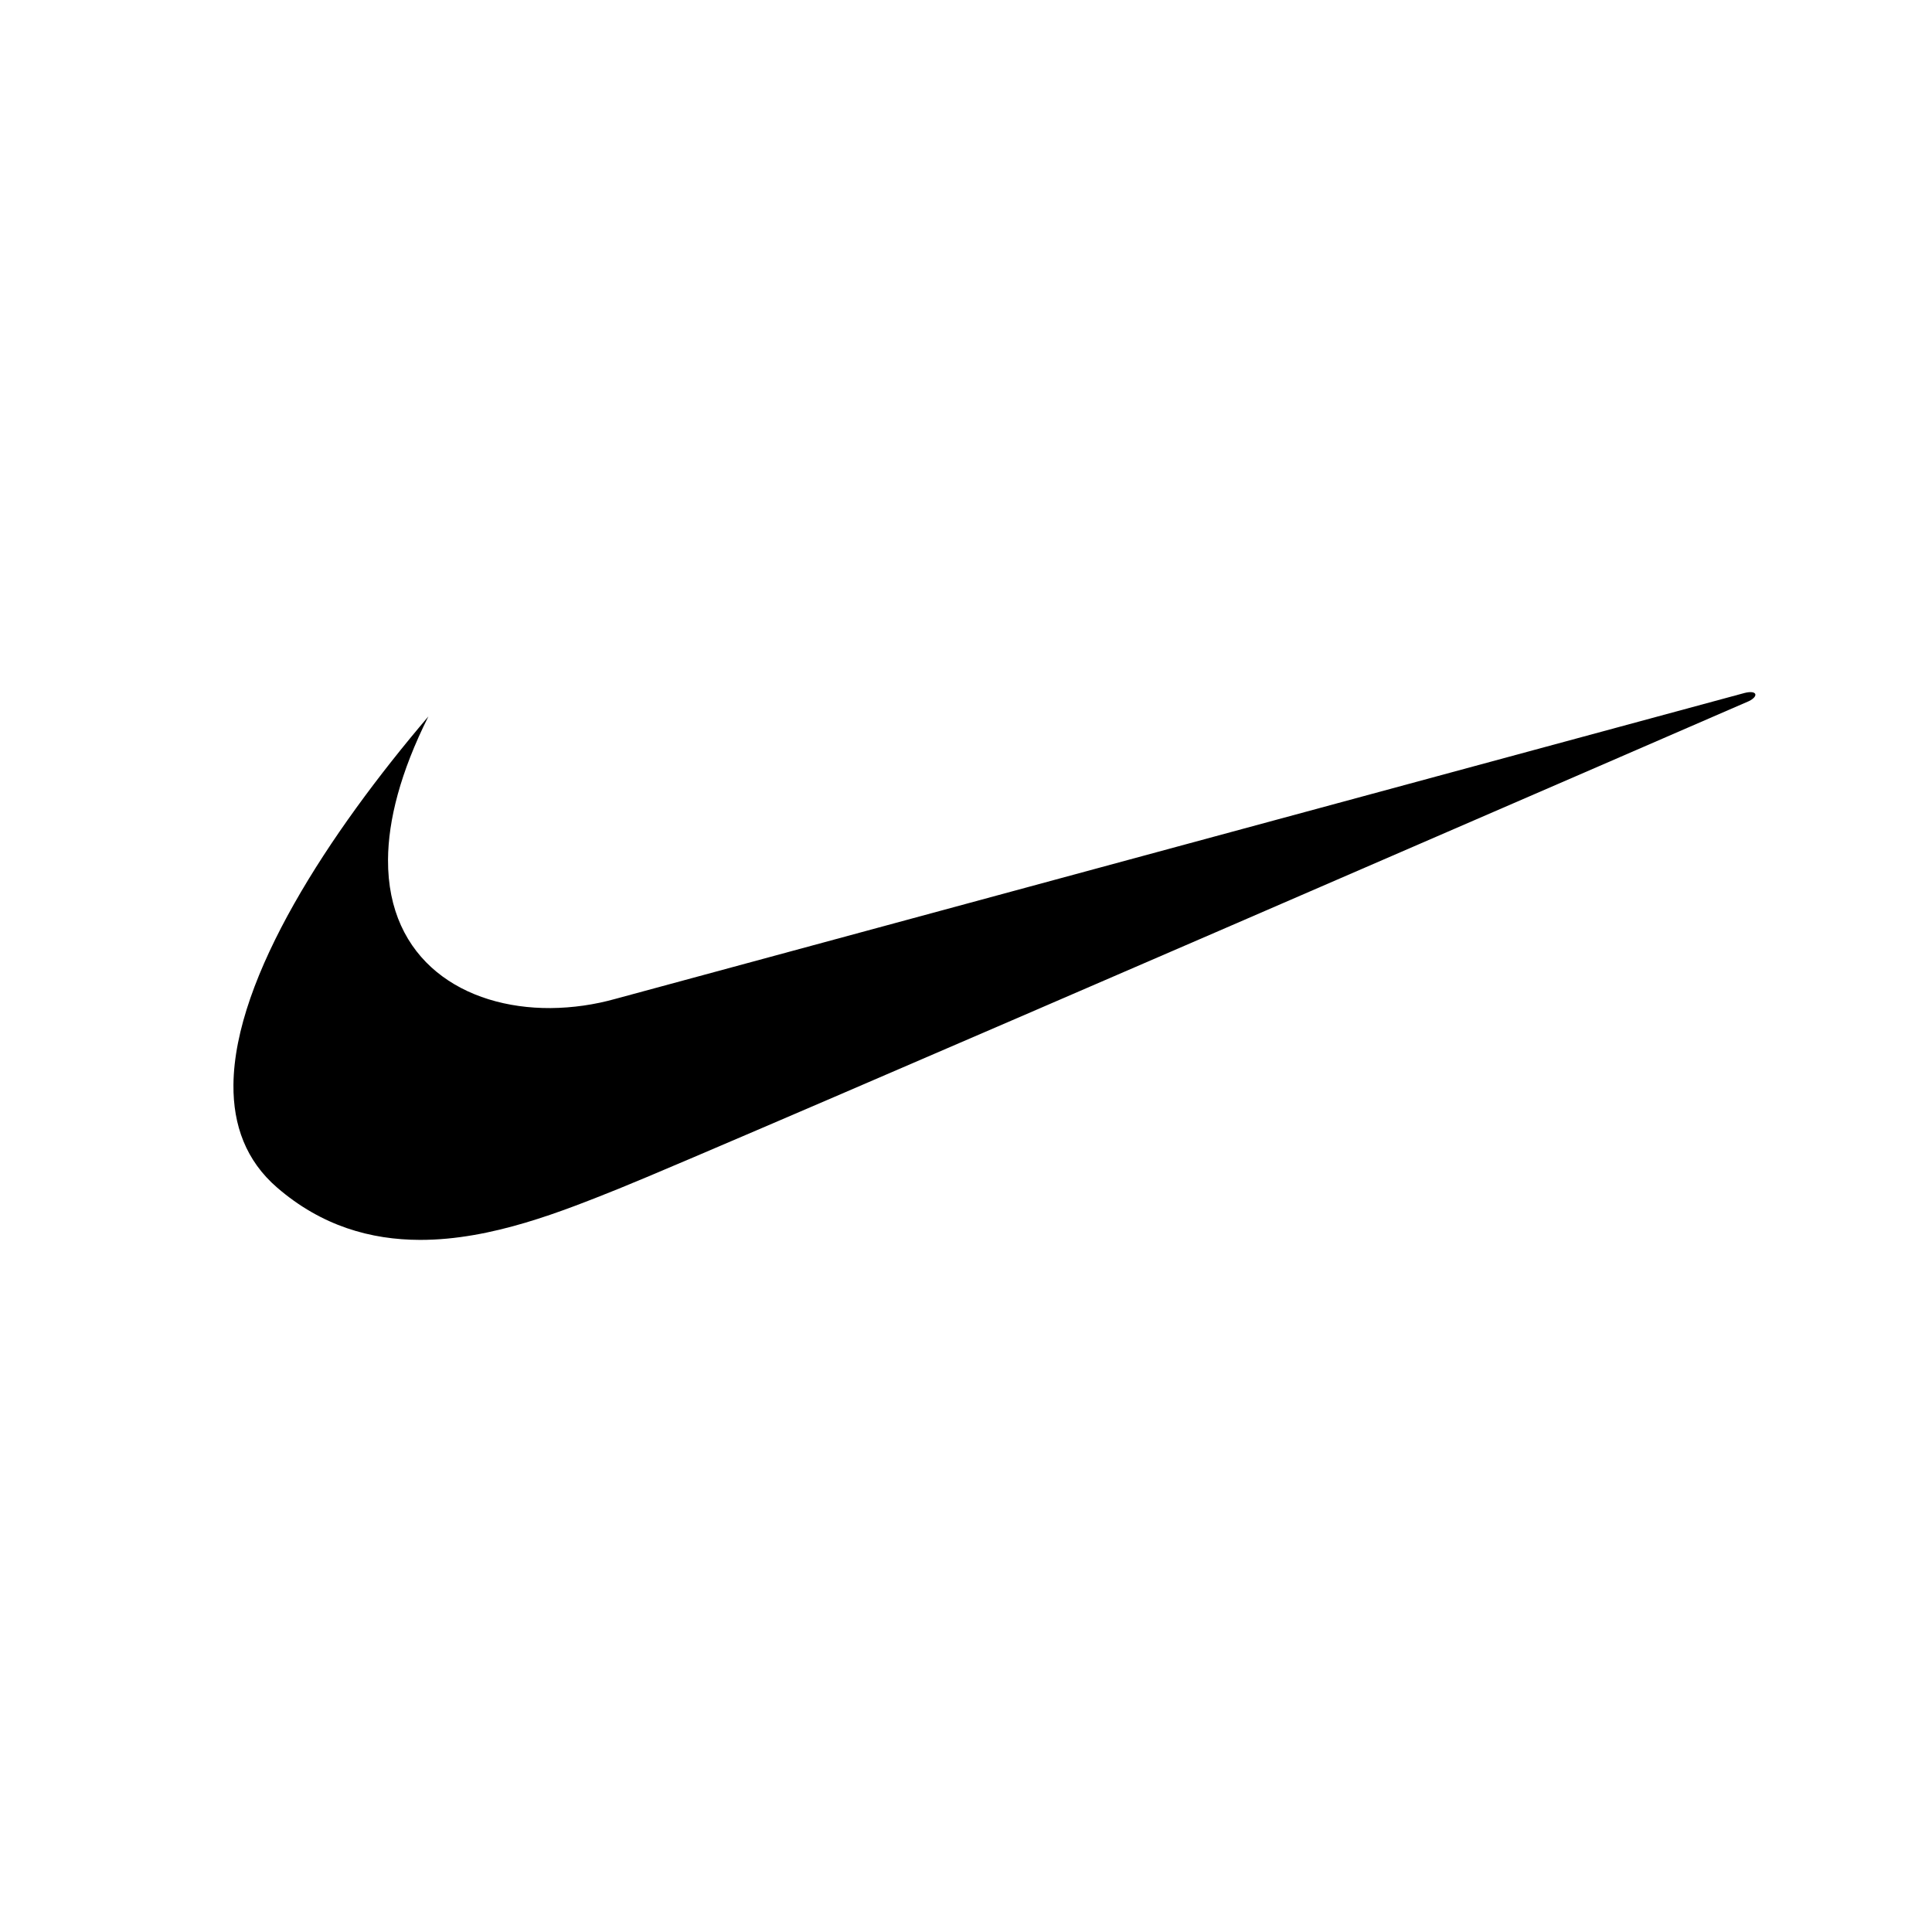
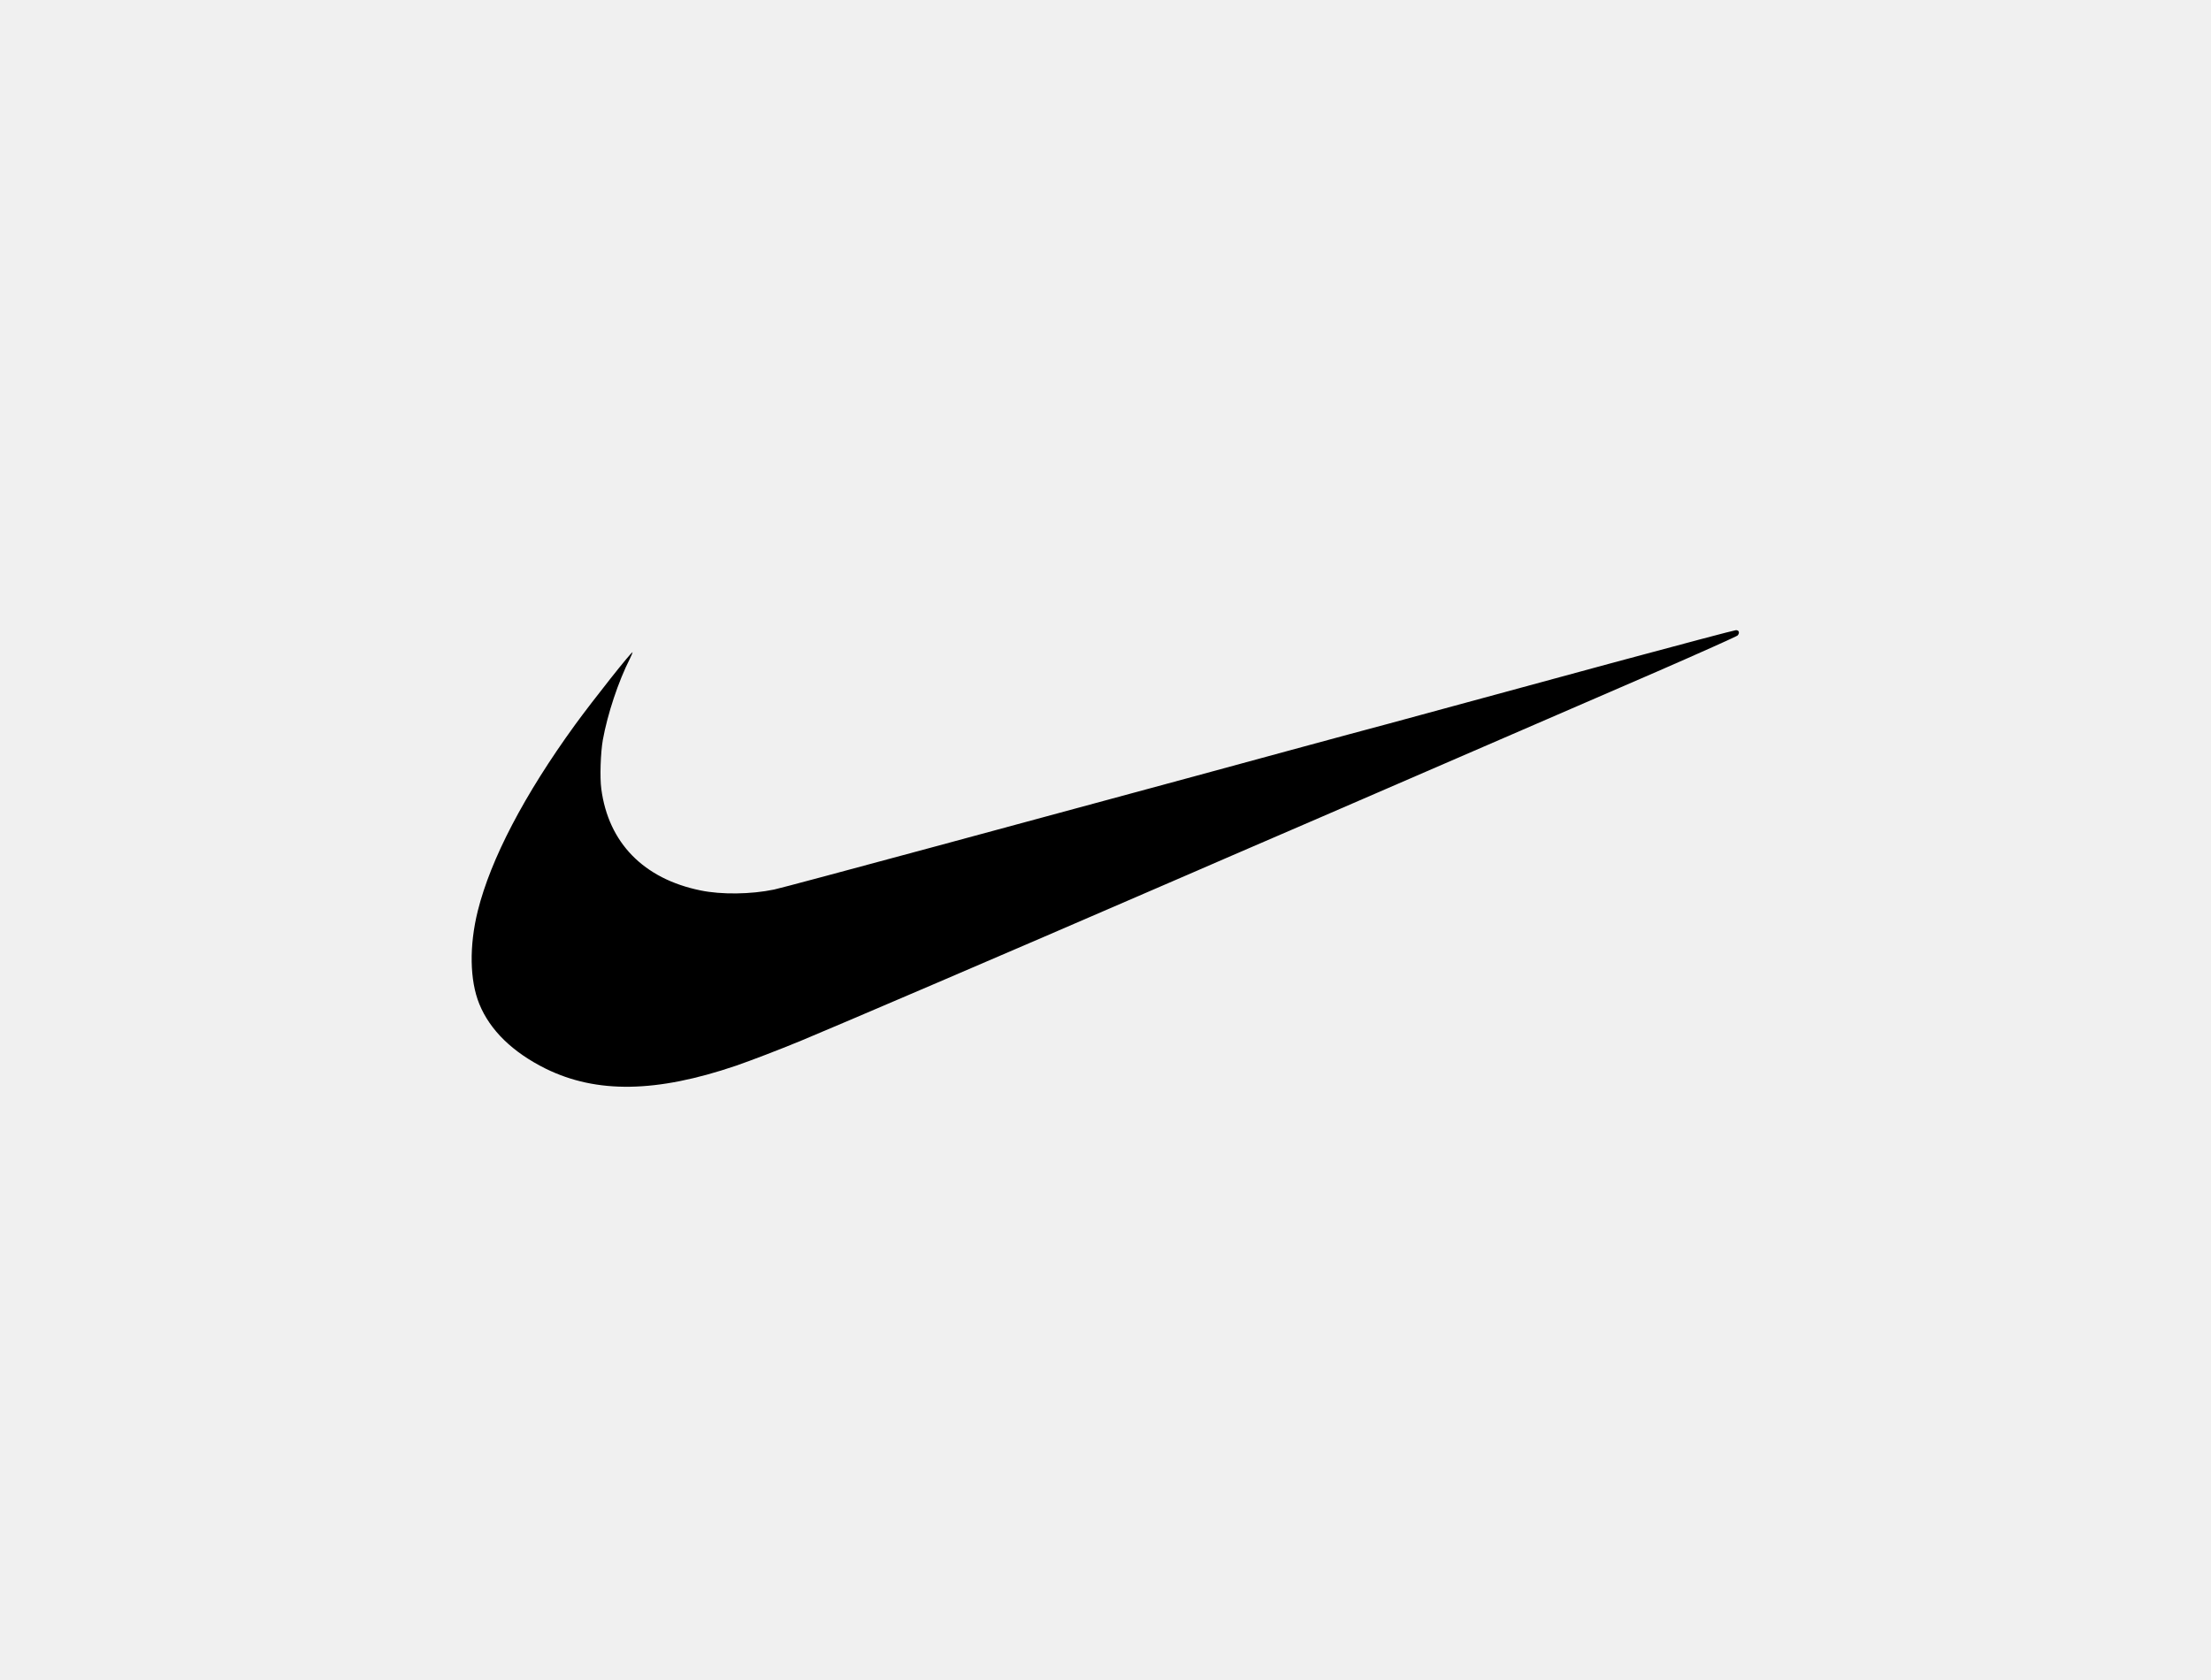
- <svg xmlns="http://www.w3.org/2000/svg" width="192.756px" height="192.756px" viewBox="0 0 192.756 192.756">
-   <g fill-rule="evenodd" clip-rule="evenodd">
-     <path fill="#fff" d="M0 0h192.756v192.756H0V0z" />
-     <path d="M42.741 71.477c-9.881 11.604-19.355 25.994-19.45 36.75-.037 4.047 1.255 7.58 4.354 10.256 4.46 3.854 9.374 5.213 14.264 5.221 7.146.01 14.242-2.873 19.798-5.096 9.357-3.742 112.79-48.659 112.79-48.659.998-.5.811-1.123-.438-.812-.504.126-112.603 30.505-112.603 30.505a24.771 24.771 0 0 1-6.524.934c-8.615.051-16.281-4.731-16.219-14.808.024-3.943 1.231-8.698 4.028-14.291z" />
+ <svg xmlns="http://www.w3.org/2000/svg" width="50px" height="38px" viewBox="0 0 50 38" version="1.1">
+   <g id="surface1">
+     <path style=" stroke:none;fill-rule:nonzero;fill:rgb(0%,0%,0%);fill-opacity:1;" d="M 36.512 14.98 C 35.035 15.383 33.391 15.828 32.859 15.973 C 32.332 16.117 31.676 16.293 31.41 16.367 C 31.141 16.438 30.113 16.715 29.125 16.984 C 28.141 17.25 27.195 17.508 27.027 17.555 C 26.859 17.602 26.25 17.766 25.672 17.922 C 25.094 18.078 23.062 18.629 21.156 19.145 C 19.25 19.66 17.605 20.102 17.504 20.121 C 16.98 20.23 16.312 20.238 15.844 20.141 C 14.555 19.879 13.758 19.062 13.598 17.844 C 13.562 17.586 13.582 17.02 13.633 16.734 C 13.738 16.156 13.98 15.418 14.25 14.887 C 14.281 14.824 14.305 14.766 14.305 14.754 C 14.305 14.707 13.414 15.832 13.004 16.395 C 11.852 17.984 11.098 19.43 10.805 20.602 C 10.609 21.391 10.621 22.176 10.84 22.711 C 11.082 23.305 11.594 23.801 12.34 24.172 C 13.492 24.738 14.84 24.719 16.645 24.105 C 16.984 23.988 17.605 23.75 18.117 23.539 C 18.863 23.23 22.875 21.512 26.074 20.125 C 26.633 19.883 27.379 19.562 27.734 19.406 C 28.547 19.059 30.805 18.078 33.547 16.891 C 34.707 16.387 36.465 15.625 37.453 15.199 C 38.438 14.77 39.266 14.398 39.293 14.375 C 39.348 14.316 39.328 14.25 39.254 14.254 C 39.223 14.254 37.988 14.582 36.512 14.98 Z M 36.512 14.98 " />
  </g>
</svg>
